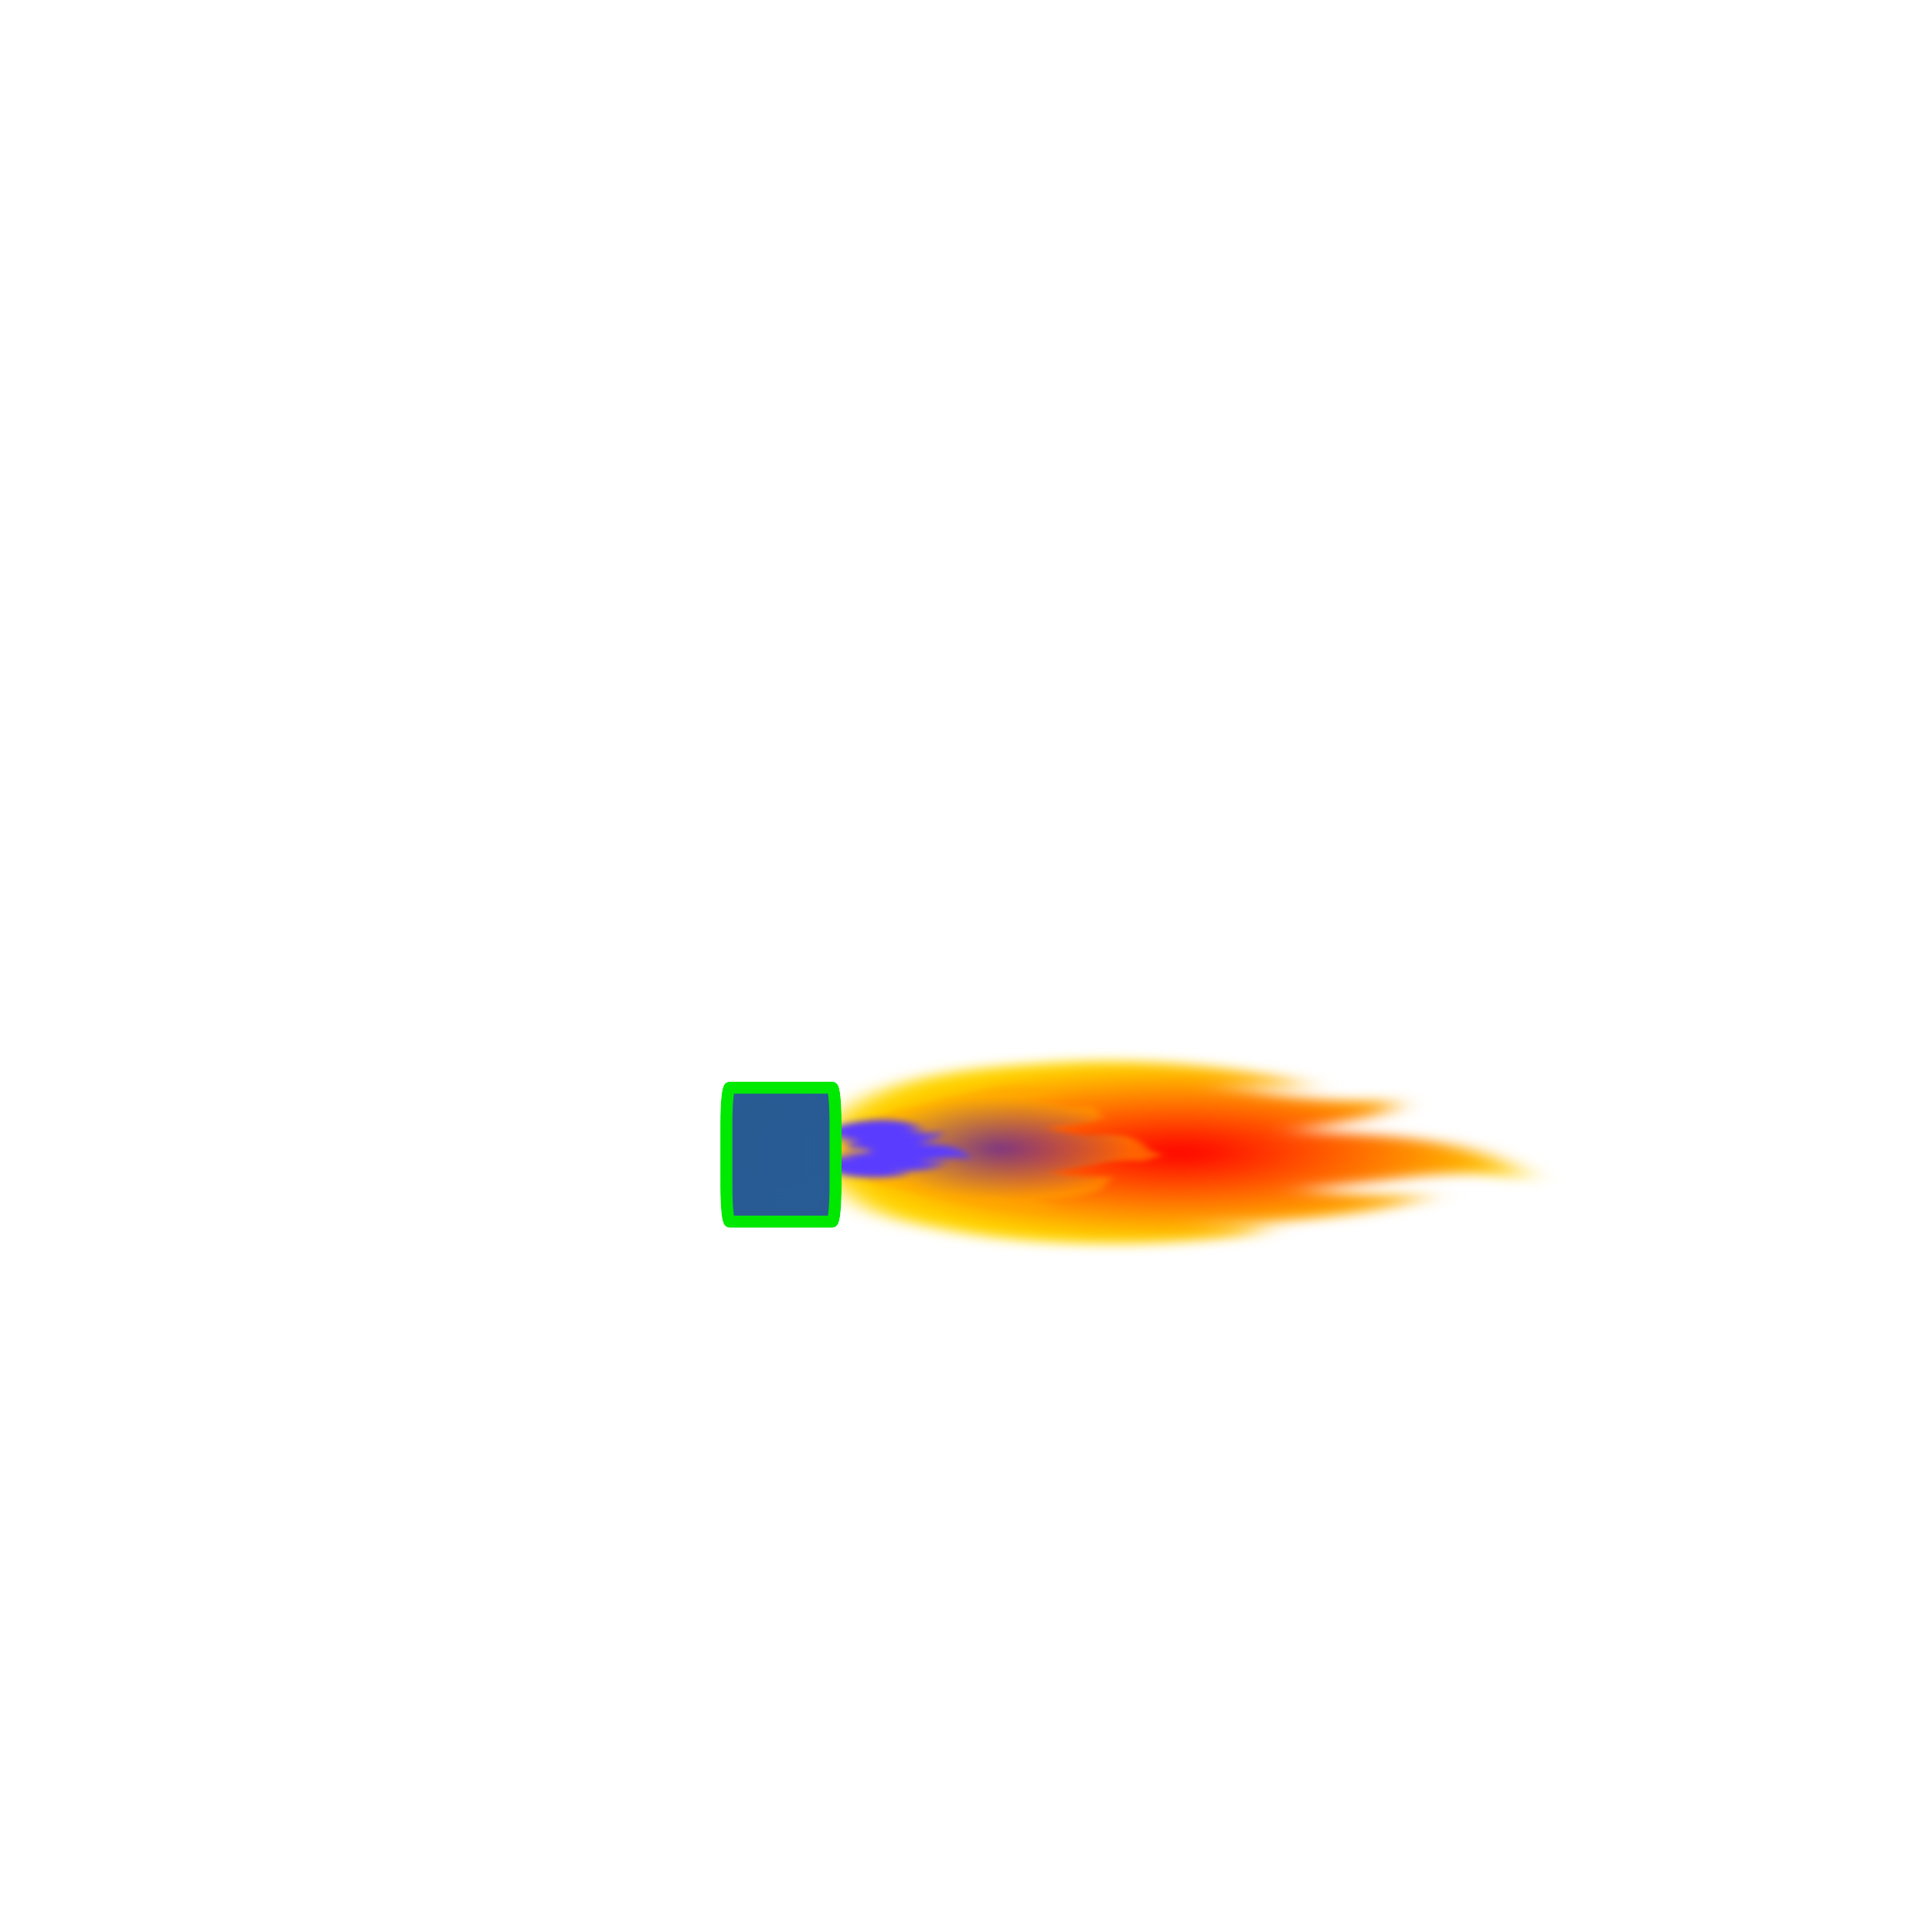
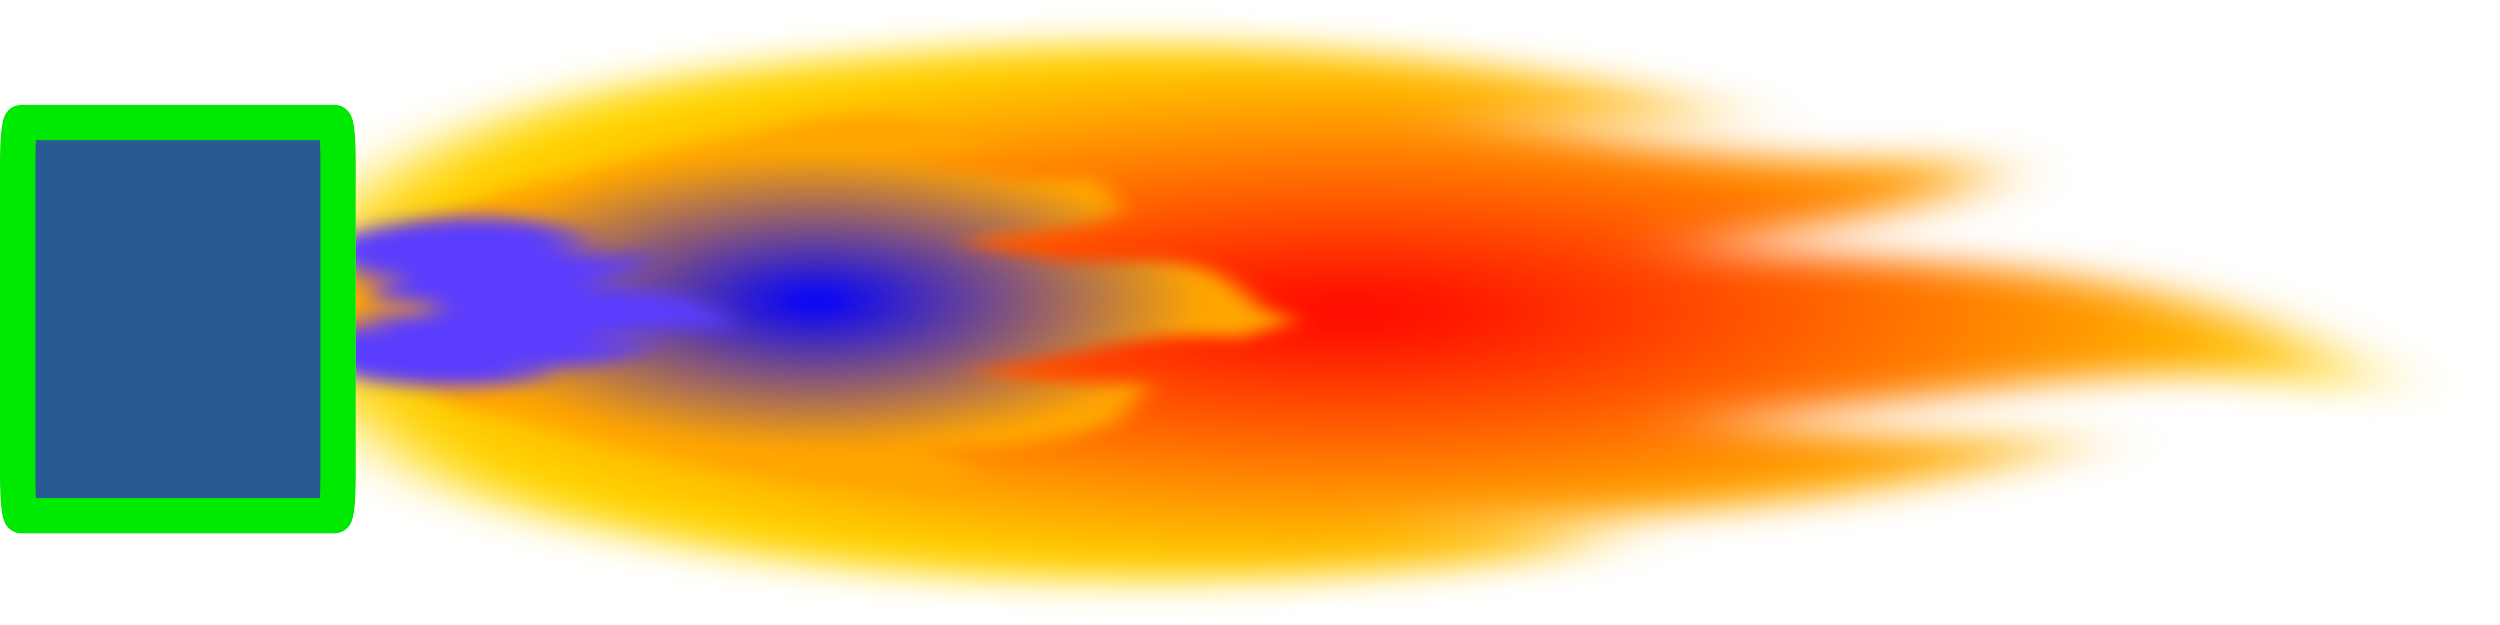
- <svg xmlns="http://www.w3.org/2000/svg" version="1.1" id="test-anime" x="0px" y="0px" viewBox="0 0 128 128" xml:space="preserve">
+ <svg xmlns="http://www.w3.org/2000/svg" xmlns:xlink="http://www.w3.org/1999/xlink" version="1.1" id="test-anime" wigth="156" height="39" viewBox="0 0 156 39" xml:space="preserve" width="156">
  <defs id="defs4">
-     <radialGradient id="Gradient1" cx="50%" cy="50%" fx="50%" fy="50%" r=".5">
+     <radialGradient id="Gradient1" cx="0.5" cy="0.5" fx="0.5" fy="0.5" r="0.5">
      <animate attributeType="XML" attributeName="fy" begin="0s;path130.end" dur="1s" values="0%;100%;0%" repeatCount="indefinite"> </animate>
      <stop offset="0%" stop-color="red" id="stop1"> </stop>
      <stop offset="100%" stop-color="gold" id="stop2"> </stop>
    </radialGradient>
-     <radialGradient id="Gradient2" cx="50%" cy="50%" fx="50%" fy="50%" r=".4">
+     <radialGradient id="Gradient2" cx="0.5" cy="0.5" fx="0.5" fy="0.5" r="0.4">
      <animate attributeName="fy" attributeType="XML" dur="0.5s" values="0%;100%;0%" repeatCount="indefinite"> </animate>
      <stop offset="0%" stop-color="blue" id="stop3"> </stop>
      <stop offset="100%" stop-color="orange" id="stop4"> </stop>
    </radialGradient>
    <filter style="color-interpolation-filters:sRGB" id="filter4" x="-0.074" y="-0.131" width="1.148" height="1.263">
      <feGaussianBlur stdDeviation="0.301" id="feGaussianBlur4" />
    </filter>
-     <filter style="color-interpolation-filters:sRGB;" id="filter2" x="-0.055" y="-0.045" width="1.111" height="1.09">
+     <filter style="color-interpolation-filters:sRGB" id="filter2" x="-0.055" y="-0.045" width="1.111" height="1.09">
      <feMorphology radius="4.3" in="SourceAlpha" result="result91" id="feMorphology1" />
      <feComposite operator="out" in="SourceGraphic" in2="result91" id="feComposite1" />
      <feGaussianBlur result="result0" stdDeviation="1.2" id="feGaussianBlur1" />
      <feDiffuseLighting diffuseConstant="1" id="feDiffuseLighting1">
        <feDistantLight elevation="66" azimuth="225" id="feDistantLight1" />
      </feDiffuseLighting>
      <feBlend mode="multiply" in2="SourceGraphic" id="feBlend1" />
      <feComposite operator="in" in2="SourceAlpha" id="feComposite2" />
    </filter>
    <filter style="color-interpolation-filters:sRGB" id="filter27" x="-0.076" y="-0.056" width="1.151" height="1.111">
      <feGaussianBlur stdDeviation="0.381" id="feGaussianBlur27" />
    </filter>
    <filter style="color-interpolation-filters:sRGB" id="filter28" x="-0.047" y="-0.032" width="1.094" height="1.064">
      <feGaussianBlur stdDeviation="0.221" id="feGaussianBlur28" />
    </filter>
+     <radialGradient xlink:href="#Gradient1" id="radialGradient1" cx="73.829" cy="65.562" fx="73.829" fy="65.562" r="7.054" gradientTransform="scale(0.8578835,1.165659)" gradientUnits="userSpaceOnUse" />
+     <radialGradient xlink:href="#Gradient1" id="radialGradient2" cx="72.537" cy="66.729" fx="72.537" fy="66.729" r="7.979" gradientTransform="scale(0.8731582,1.145268)" gradientUnits="userSpaceOnUse" />
+     <radialGradient xlink:href="#Gradient2" id="radialGradient3" cx="77.337" cy="62.793" fx="77.337" fy="62.793" r="5.488" gradientTransform="scale(0.8231183,1.214892)" gradientUnits="userSpaceOnUse" />
+     <radialGradient xlink:href="#Gradient2" id="radialGradient4" cx="76.26" cy="63.68" fx="76.26" fy="63.68" r="5.919" gradientTransform="scale(0.8347474,1.197967)" gradientUnits="userSpaceOnUse" />
  </defs>
-   <g fill="url(#Gradient1)" gradientUnits="userSpaceOnUse" id="g4" style="display:inline;fill-opacity:1;filter:url(#filter27)" transform="matrix(0,1,-2.845209,0,295.6066,13.0136)">
-     <path d="M 60.2,84 C 59,83.3 57.9,82.3 57.5,79.9 57,77.9 57.4,75.8 58.4,74.1 l 0.6,-0.8 -0.1,1.1 c 0,0.5 0,0.9 0.1,1.3 0.1,-0.6 0.2,-1.1 0.5,-1.4 0.2,-0.7 0.5,-1.4 0.4,-2.4 v -0.5 l 0.5,0.1 c 0.5,0.2 1.1,1.3 1.5,2.4 0,-0.2 0.1,-0.6 0.1,-0.8 0.2,-1.5 0.4,-3.4 2.5,-4.5 l 0.7,-0.4 -0.4,0.8 c -0.2,0.7 0,1.8 0.4,2.7 0.2,0.7 0.5,1.4 0.6,2.1 0.2,-0.8 0.4,-1.7 0.4,-2.4 v -0.9 l 0.5,0.7 c 1.2,1.7 1.4,3.7 1.3,5 0.1,-0.4 0.2,-0.8 0.2,-1.2 l 0.1,-0.7 0.5,0.6 c 0.8,2 0.8,4.5 -0.1,6.5 -0.7,1.4 -1.215,2.125 -2.315,2.625 l -1.347,0.596 -2.976,0.025 C 62.062,84.646 61.2,84.4 60.9,84.4 60.7,84.2 60.2,84 60.2,84 Z" id="path129">
+   <g id="g1" transform="matrix(0.3046875,0,0,0.3046875,69.40108,17.37732)">
+     <g fill="url(#Gradient1)" gradientUnits="userSpaceOnUse" id="g4" style="display:inline;fill:url(#radialGradient2);fill-opacity:1;filter:url(#filter27)" transform="matrix(0,9.07091,-25.80864,0,2020.754,-567.5521)">
+       <path d="M 60.2,84 C 59,83.3 57.9,82.3 57.5,79.9 57,77.9 57.4,75.8 58.4,74.1 l 0.6,-0.8 -0.1,1.1 c 0,0.5 0,0.9 0.1,1.3 0.1,-0.6 0.2,-1.1 0.5,-1.4 0.2,-0.7 0.5,-1.4 0.4,-2.4 v -0.5 l 0.5,0.1 c 0.5,0.2 1.1,1.3 1.5,2.4 0,-0.2 0.1,-0.6 0.1,-0.8 0.2,-1.5 0.4,-3.4 2.5,-4.5 l 0.7,-0.4 -0.4,0.8 c -0.2,0.7 0,1.8 0.4,2.7 0.2,0.7 0.5,1.4 0.6,2.1 0.2,-0.8 0.4,-1.7 0.4,-2.4 v -0.9 l 0.5,0.7 c 1.2,1.7 1.4,3.7 1.3,5 0.1,-0.4 0.2,-0.8 0.2,-1.2 l 0.1,-0.7 0.5,0.6 c 0.8,2 0.8,4.5 -0.1,6.5 -0.7,1.4 -1.215,2.125 -2.315,2.625 l -1.347,0.596 -2.976,0.025 C 62.062,84.646 61.2,84.4 60.9,84.4 60.7,84.2 60.2,84 60.2,84 Z" id="path129" style="fill:url(#radialGradient1)">
 </path>
+     </g>
+     <g fill="url(#Gradient2)" gradientUnits="userSpaceOnUse" id="g3" style="display:inline;opacity:1;fill:url(#radialGradient4);fill-opacity:1;filter:url(#filter28)" transform="matrix(0,6.709294,-11.86659,0,844.5503,-422.4654)">
+       <path d="M 60.198,81.386 C 59.665,79.912 59.94,80.674 59.088,78.798 58.588,76.798 57.4,75.8 58.4,74.1 l 0.6,-0.8 -0.1,1.1 c 0,0.5 0,0.9 0.1,1.3 0.1,-0.6 0.2,-1.1 0.5,-1.4 0.2,-0.7 0.5,-1.4 0.4,-2.4 v -0.5 l 0.971,-0.387 C 61.371,71.213 61.5,72.8 61.9,73.9 c 0,-0.2 0.513,-1.567 0.513,-1.767 0.2,-1.5 -0.601,-2.454 1.499,-3.554 L 64.215,67.953 64.8,69 c -0.2,0.7 0,1.8 0.4,2.7 0.2,0.7 0.5,1.4 0.6,2.1 0.2,-0.8 0.4,-1.7 0.4,-2.4 v -0.9 l 1.167,0.605 C 68.567,72.805 68.1,74.9 68,76.2 68.1,75.8 68.2,75.4 68.2,75 l 0.1,-0.7 0.785,-0.954 c 0.8,2 -0.783,5.722 -1.683,7.722 -0.7,1.4 -0.202,1.396 -1.302,1.896 l -1.062,1.657 -2.15,-0.024 c 0,0 -1.103,-1.293 -1.403,-1.293 -0.2,-0.2 -1.287,-1.917 -1.287,-1.917 z" id="path130" style="fill:url(#radialGradient3)">
+  </path>
+     </g>
+     <path d="m 55.304,74.991 c 0.3,-0.599 1.4,-1.112 2.6,-1.283 1.4,-0.257 2.6,-0.086 3.6,0.513 l 0.5,0.257 h -0.7 c -0.3,0 -0.5,0 -0.9,0 0.3,0 0.7,0.086 0.9,0.257 0.5,0.086 0.9,0.257 1.6,0.086 h 0.3 l -0.2,0.257 c -0.2,0.257 -0.9,0.513 -1.6,0.77 0.2,0 0.3,0 0.5,0 1,0.086 2.2,0.257 2.9,1.112 l 0.2,0.342 -0.5,-0.086 c -0.5,-0.086 -1,0 -1.7,0.086 -0.3,0.086 -0.9,0.257 -1.4,0.257 0.5,0.086 1,0.086 1.6,0.086 h 0.5 l -0.5,0.257 c -1,0.599 -2.2,0.599 -3.3,0.599 0.2,0.086 0.5,0.086 0.7,0.086 h 0.5 l -0.3,0.257 c -1.2,0.342 -2.8,0.342 -4.1,0 -0.8,-0.342 -0.8,-0.513 -1.1,-1.112 l -0.1,-0.428 0.1,0.171 c 0.3,0.086 0.5,0.086 0.8,0.086 -0.2,0 -0.3,-0.086 -0.3,-0.257 l -0.2,-0.257 0.5,0.086 c 0.2,0.086 0.7,0.086 1.2,0 -0.2,0 -0.5,-0.086 -0.7,-0.086 l -0.3,-0.257 h 0.5 c 0.3,0 0.7,0 1,-0.086 0.2,0 0.3,-0.086 0.7,-0.086 -0.3,-0.086 -0.7,-0.257 -1,-0.257 -0.2,0 -0.5,0 -0.7,-0.086 l -0.2,-0.428 0.5,-0.086 c 0.2,0 0.3,-0.086 0.5,-0.086 -0.2,0 -0.2,0 -0.3,-0.086 -0.3,-0.086 -0.5,-0.086 -0.9,0 h -0.3 l 0.3,-0.257 c 0,0 0.2,-0.086 0.5,-0.086 -0.5,-0.086 -1,0 -1.4,0 l -0.4,0.171 z" id="path137" style="mix-blend-mode:normal;fill:#5a3cff;fill-opacity:1;stroke-width:0.925;filter:url(#filter4)" transform="matrix(9.07091,0,0,6.287144,-666.6746,-475.2618)" />
+     <rect style="fill:#2c64a1;stroke:#00ff00;stroke-width:0.8;stroke-linejoin:round;stroke-miterlimit:3;stroke-dasharray:none;stroke-opacity:1;paint-order:markers fill stroke;filter:url(#filter2)" id="rect1" width="7.234" height="8.882" x="0.4" y="2.675" rx="0.082" ry="0.835" transform="matrix(9.07091,0,0,9.07091,-227.7779,-56.22789)" />
  </g>
-   <g fill="url(#Gradient2)" gradientUnits="userSpaceOnUse" id="g3" style="display:inline;fill-opacity:50%;filter:url(#filter28);opacity:1" transform="matrix(0,0.7396494,-1.308203,0,165.9389,29.00833)">
-     <path d="M 60.198,81.386 C 59.665,79.912 59.94,80.674 59.088,78.798 58.588,76.798 57.4,75.8 58.4,74.1 l 0.6,-0.8 -0.1,1.1 c 0,0.5 0,0.9 0.1,1.3 0.1,-0.6 0.2,-1.1 0.5,-1.4 0.2,-0.7 0.5,-1.4 0.4,-2.4 v -0.5 l 0.971,-0.387 C 61.371,71.213 61.5,72.8 61.9,73.9 c 0,-0.2 0.513,-1.567 0.513,-1.767 0.2,-1.5 -0.601,-2.454 1.499,-3.554 L 64.215,67.953 64.8,69 c -0.2,0.7 0,1.8 0.4,2.7 0.2,0.7 0.5,1.4 0.6,2.1 0.2,-0.8 0.4,-1.7 0.4,-2.4 v -0.9 l 1.167,0.605 C 68.567,72.805 68.1,74.9 68,76.2 68.1,75.8 68.2,75.4 68.2,75 l 0.1,-0.7 0.785,-0.954 c 0.8,2 -0.783,5.722 -1.683,7.722 -0.7,1.4 -0.202,1.396 -1.302,1.896 l -1.062,1.657 -2.15,-0.024 c 0,0 -1.103,-1.293 -1.403,-1.293 -0.2,-0.2 -1.287,-1.917 -1.287,-1.917 z" id="path130">
-  </path>
-   </g>
-   <path d="m 55.304,74.991 c 0.3,-0.599 1.4,-1.112 2.6,-1.283 1.4,-0.257 2.6,-0.086 3.6,0.513 l 0.5,0.257 h -0.7 c -0.3,0 -0.5,0 -0.9,0 0.3,0 0.7,0.086 0.9,0.257 0.5,0.086 0.9,0.257 1.6,0.086 h 0.3 l -0.2,0.257 c -0.2,0.257 -0.9,0.513 -1.6,0.77 0.2,0 0.3,0 0.5,0 1,0.086 2.2,0.257 2.9,1.112 l 0.2,0.342 -0.5,-0.086 c -0.5,-0.086 -1,0 -1.7,0.086 -0.3,0.086 -0.9,0.257 -1.4,0.257 0.5,0.086 1,0.086 1.6,0.086 h 0.5 l -0.5,0.257 c -1,0.599 -2.2,0.599 -3.3,0.599 0.2,0.086 0.5,0.086 0.7,0.086 h 0.5 l -0.3,0.257 c -1.2,0.342 -2.8,0.342 -4.1,0 -0.8,-0.342 -0.8,-0.513 -1.1,-1.112 l -0.1,-0.428 0.1,0.171 c 0.3,0.086 0.5,0.086 0.8,0.086 -0.2,0 -0.3,-0.086 -0.3,-0.257 l -0.2,-0.257 0.5,0.086 c 0.2,0.086 0.7,0.086 1.2,0 -0.2,0 -0.5,-0.086 -0.7,-0.086 l -0.3,-0.257 h 0.5 c 0.3,0 0.7,0 1,-0.086 0.2,0 0.3,-0.086 0.7,-0.086 -0.3,-0.086 -0.7,-0.257 -1,-0.257 -0.2,0 -0.5,0 -0.7,-0.086 l -0.2,-0.428 0.5,-0.086 c 0.2,0 0.3,-0.086 0.5,-0.086 -0.2,0 -0.2,0 -0.3,-0.086 -0.3,-0.086 -0.5,-0.086 -0.9,0 h -0.3 l 0.3,-0.257 c 0,0 0.2,-0.086 0.5,-0.086 -0.5,-0.086 -1,0 -1.4,0 l -0.4,0.171 z" id="path137" style="mix-blend-mode:normal;fill:#5a3cff;fill-opacity:1;stroke-width:0.925;filter:url(#filter4)" transform="matrix(1,0,0,0.6931106,-0.6623379,23.18792)" />
-   <rect style="fill:#2c64a1;stroke:#00ff00;stroke-width:0.8;stroke-linejoin:round;stroke-miterlimit:3;stroke-dasharray:none;paint-order:markers fill stroke;stroke-opacity:1;filter:url(#filter2)" id="rect1" width="7.234" height="8.882" x="48.123" y="72.059" rx="0.228" ry="2.308" />
</svg>
